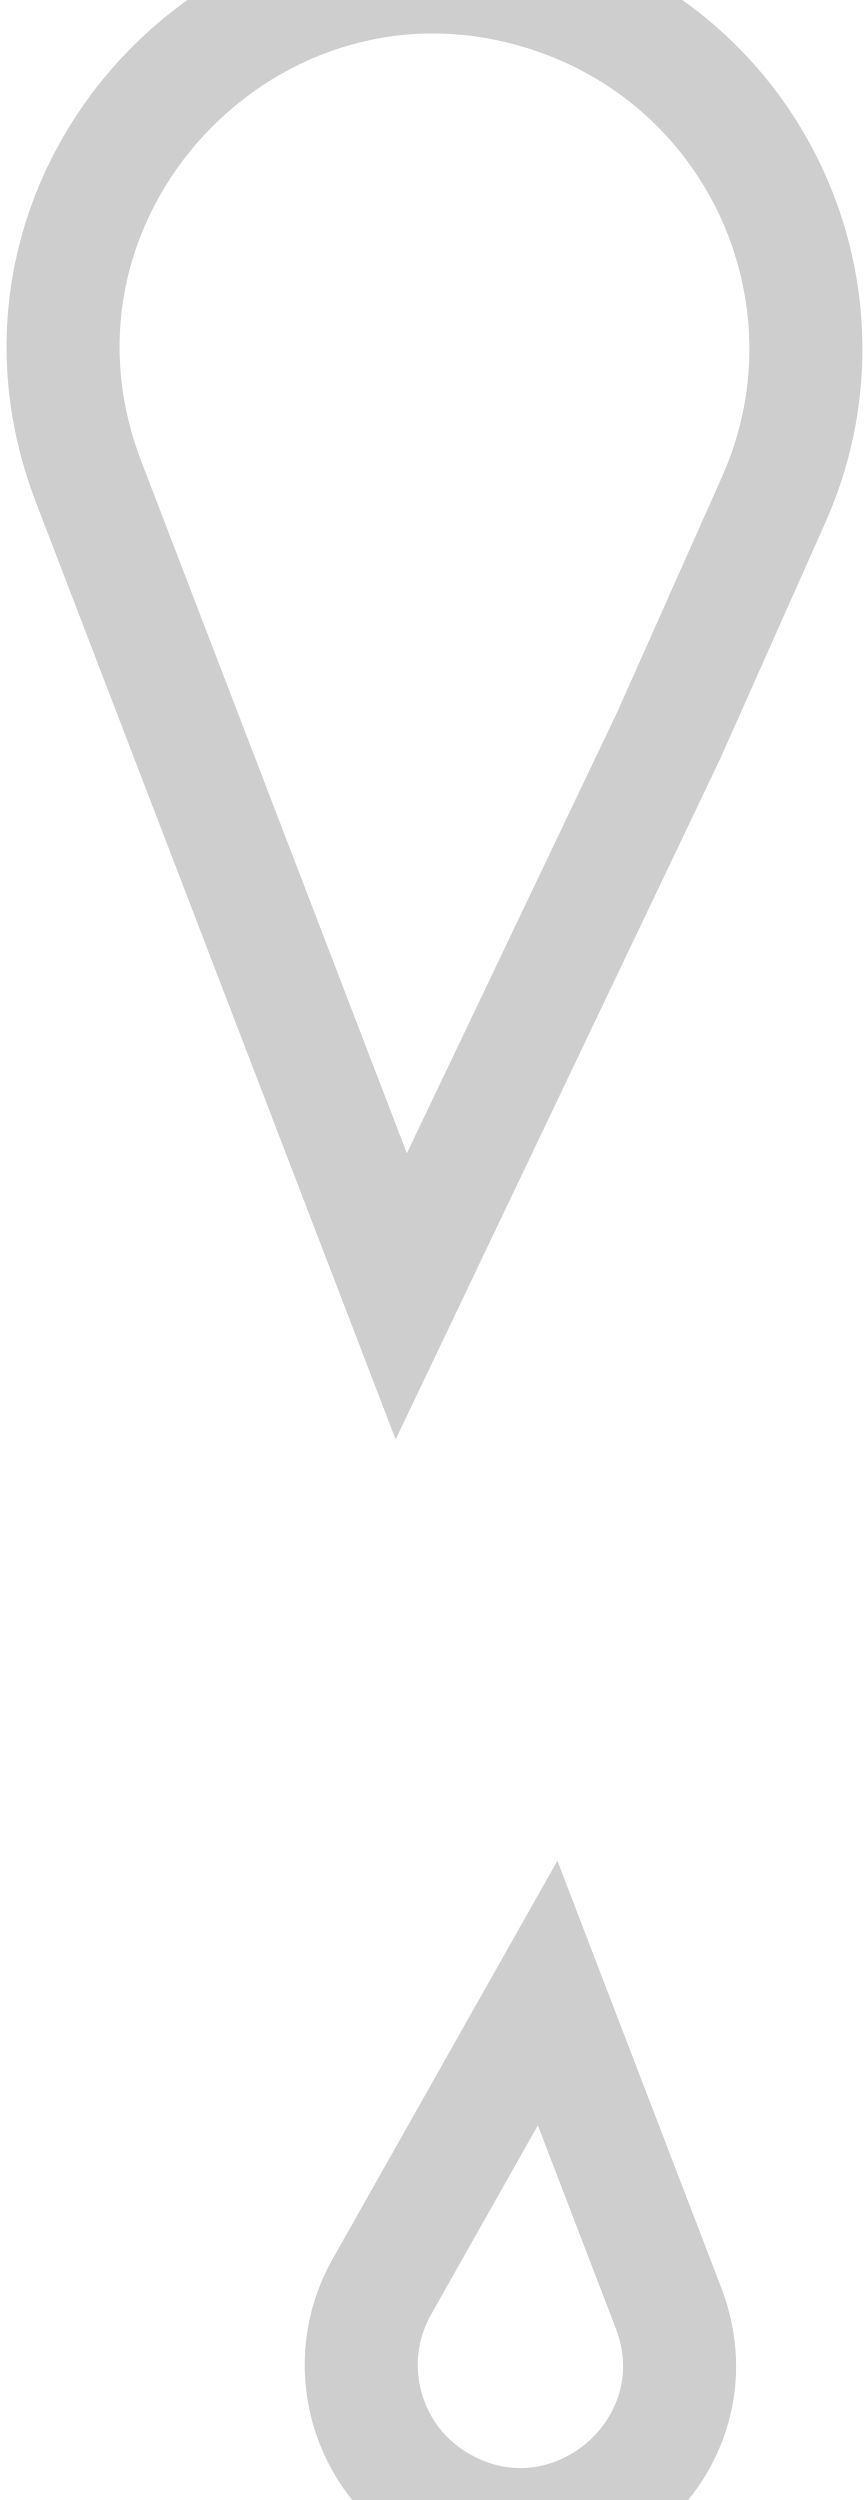
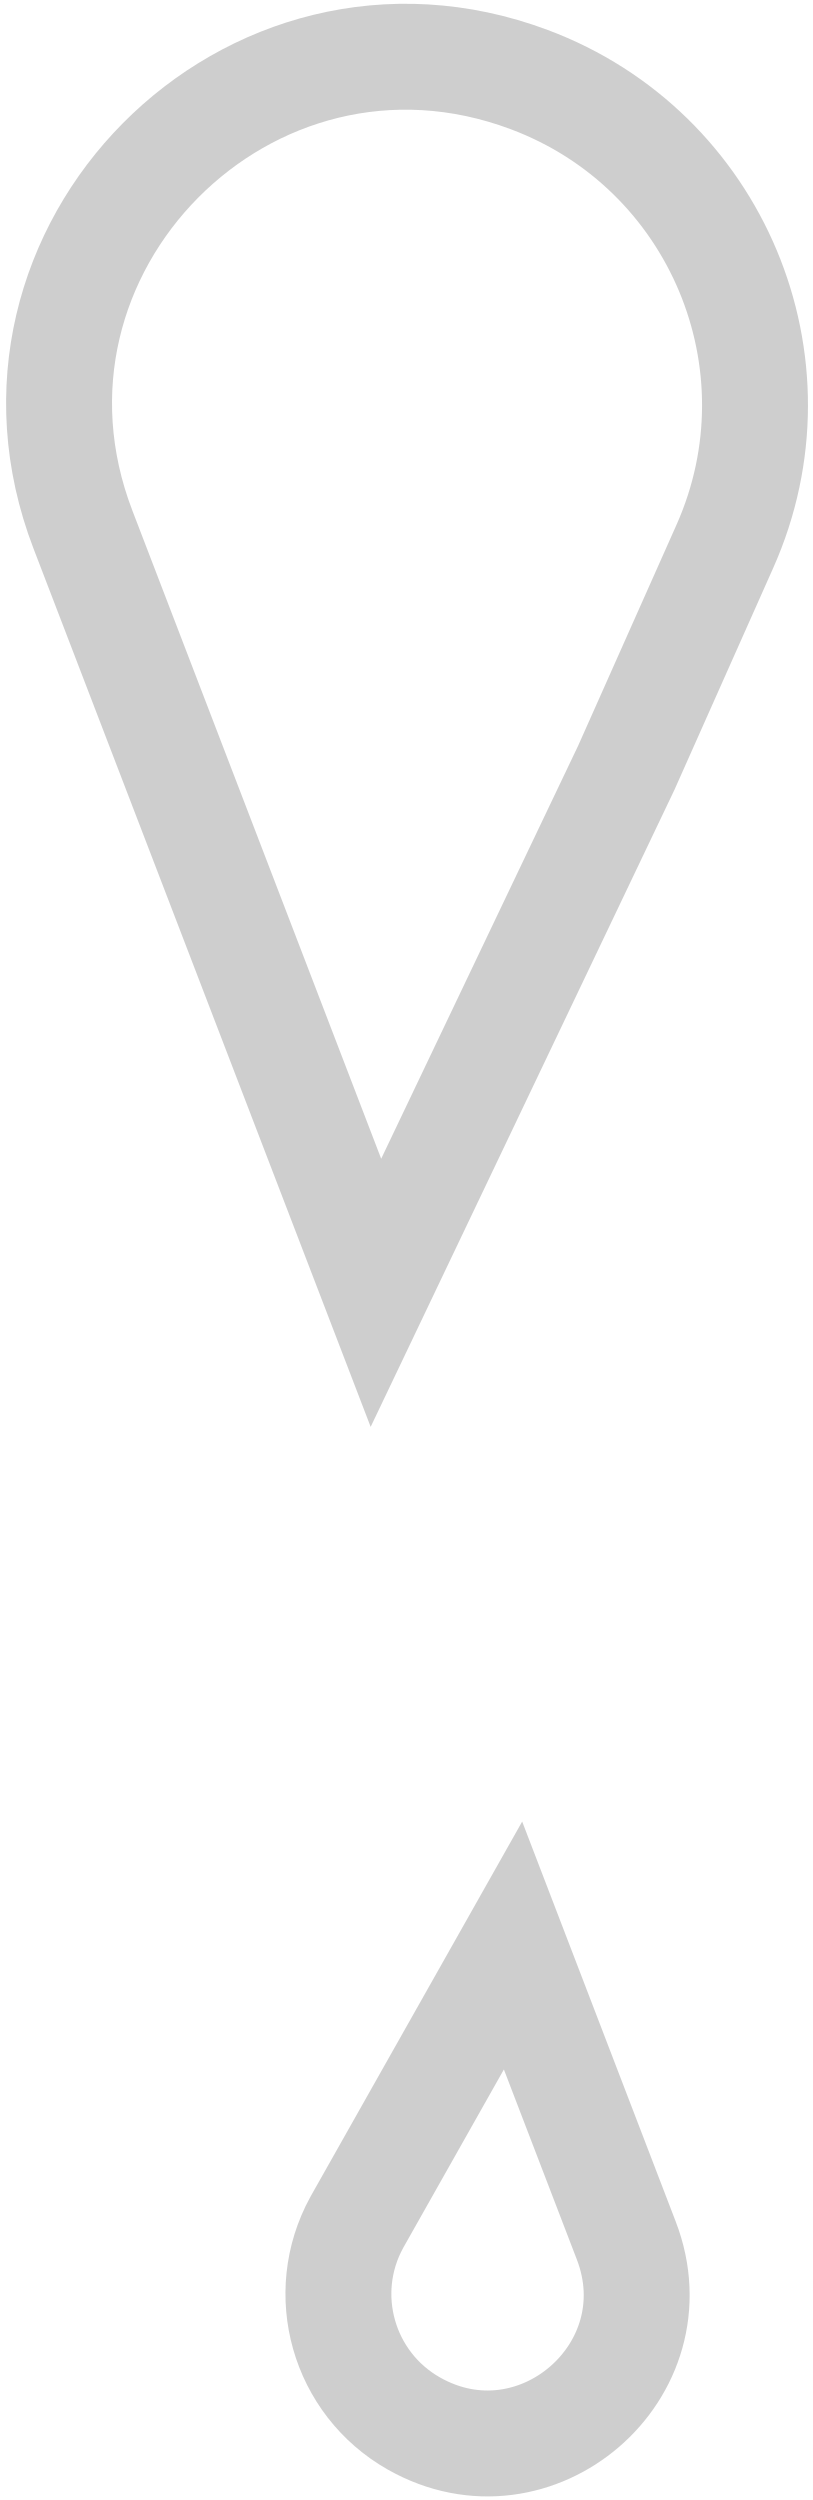
- <svg xmlns="http://www.w3.org/2000/svg" width="710" height="2048" viewBox="0 0 710 2048" fill="none">
-   <path d="M547.668 1890.78C591.44 2004.81 468.239 2110.92 361.959 2050.72C299.462 2015.32 277.439 1936 312.742 1873.44L448.607 1632.72L547.668 1890.78ZM72.53 394.581C-21.336 150.051 217.463 -90.742 462.765 1.088C626.727 62.469 705.044 249.341 633.835 409.279L547.648 602.858L328.717 1061.97L72.53 394.581Z" stroke="#151515" stroke-opacity="0.21" stroke-width="92.61" />
+ <svg xmlns="http://www.w3.org/2000/svg" width="561" height="1727" viewBox="0 0 561 1727" fill="none">
+   <path d="M432.658 1547.83C467.239 1637.92 369.909 1721.74 285.947 1674.18C236.96 1646.44 219.451 1584.53 246.422 1535.3L247.067 1534.14L354.4 1343.96L432.658 1547.83ZM57.299 365.834C-16.855 172.655 171.797 -17.571 365.585 54.975C495.115 103.465 556.985 251.094 500.73 377.446L432.646 530.364L259.687 893.073L57.299 365.834Z" stroke="#151515" stroke-opacity="0.21" stroke-width="73.162" />
</svg>
